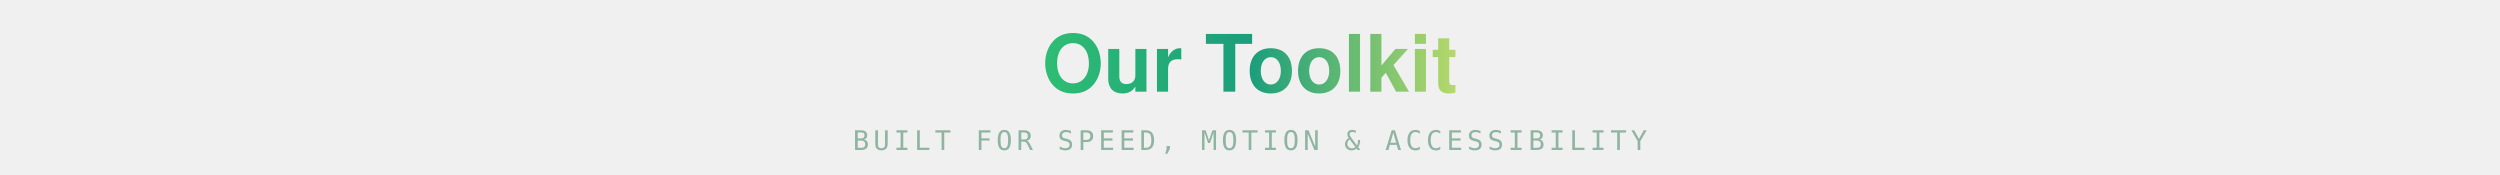
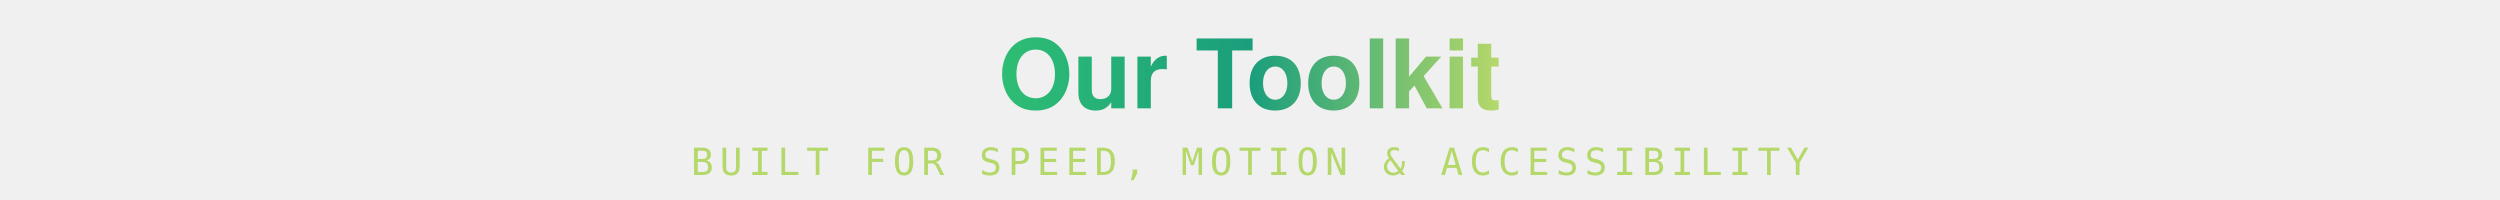
- <svg xmlns="http://www.w3.org/2000/svg" width="1200" height="84" viewBox="0 0 1200 84" role="img" aria-label="Our Toolkit">
+ <svg xmlns="http://www.w3.org/2000/svg" width="1200" height="96" viewBox="0 0 1200 96" role="img" aria-label="Our Toolkit">
  <defs>
    <linearGradient id="bg" x1="0" y1="0" x2="1" y2="1">
      <stop offset="0" stop-color="#030A06" />
      <stop offset="1" stop-color="#08170F" />
    </linearGradient>
    <linearGradient id="g" x1="0" y1="0" x2="1" y2="0">
      <stop offset="0" stop-color="#2EBD74" />
      <stop offset=".5" stop-color="#1A9E7C" />
      <stop offset="1" stop-color="#B5D86A" />
    </linearGradient>
    <filter id="b" x="-50%" y="-50%" width="200%" height="200%">
      <feGaussianBlur stdDeviation="55" />
    </filter>
    <pattern id="d" width="26" height="26" patternUnits="userSpaceOnUse">
      <circle cx="2" cy="2" r="1.2" fill="#fff" fill-opacity=".09" />
    </pattern>
  </defs>
-   <text x="600" y="44" text-anchor="middle" font-family="'Segoe UI',Helvetica,Arial,sans-serif" font-size="38" font-weight="800" fill="url(#g)">Our Toolkit</text>
-   <text x="600" y="72" text-anchor="middle" font-family="'JetBrains Mono',Consolas,monospace" font-size="13" fill="#8FB5A2" letter-spacing="2">BUILT FOR SPEED, MOTION &amp; ACCESSIBILITY</text>
+   <text x="600" y="52" text-anchor="middle" font-family="'Segoe UI',Helvetica,Arial,sans-serif" font-size="46" font-weight="800" fill="url(#g)">Our Toolkit</text>
+   <text x="600" y="84" text-anchor="middle" font-family="'JetBrains Mono',Consolas,monospace" font-size="18" fill="#B5D86A" letter-spacing="3">BUILT FOR SPEED, MOTION &amp; ACCESSIBILITY</text>
</svg>
